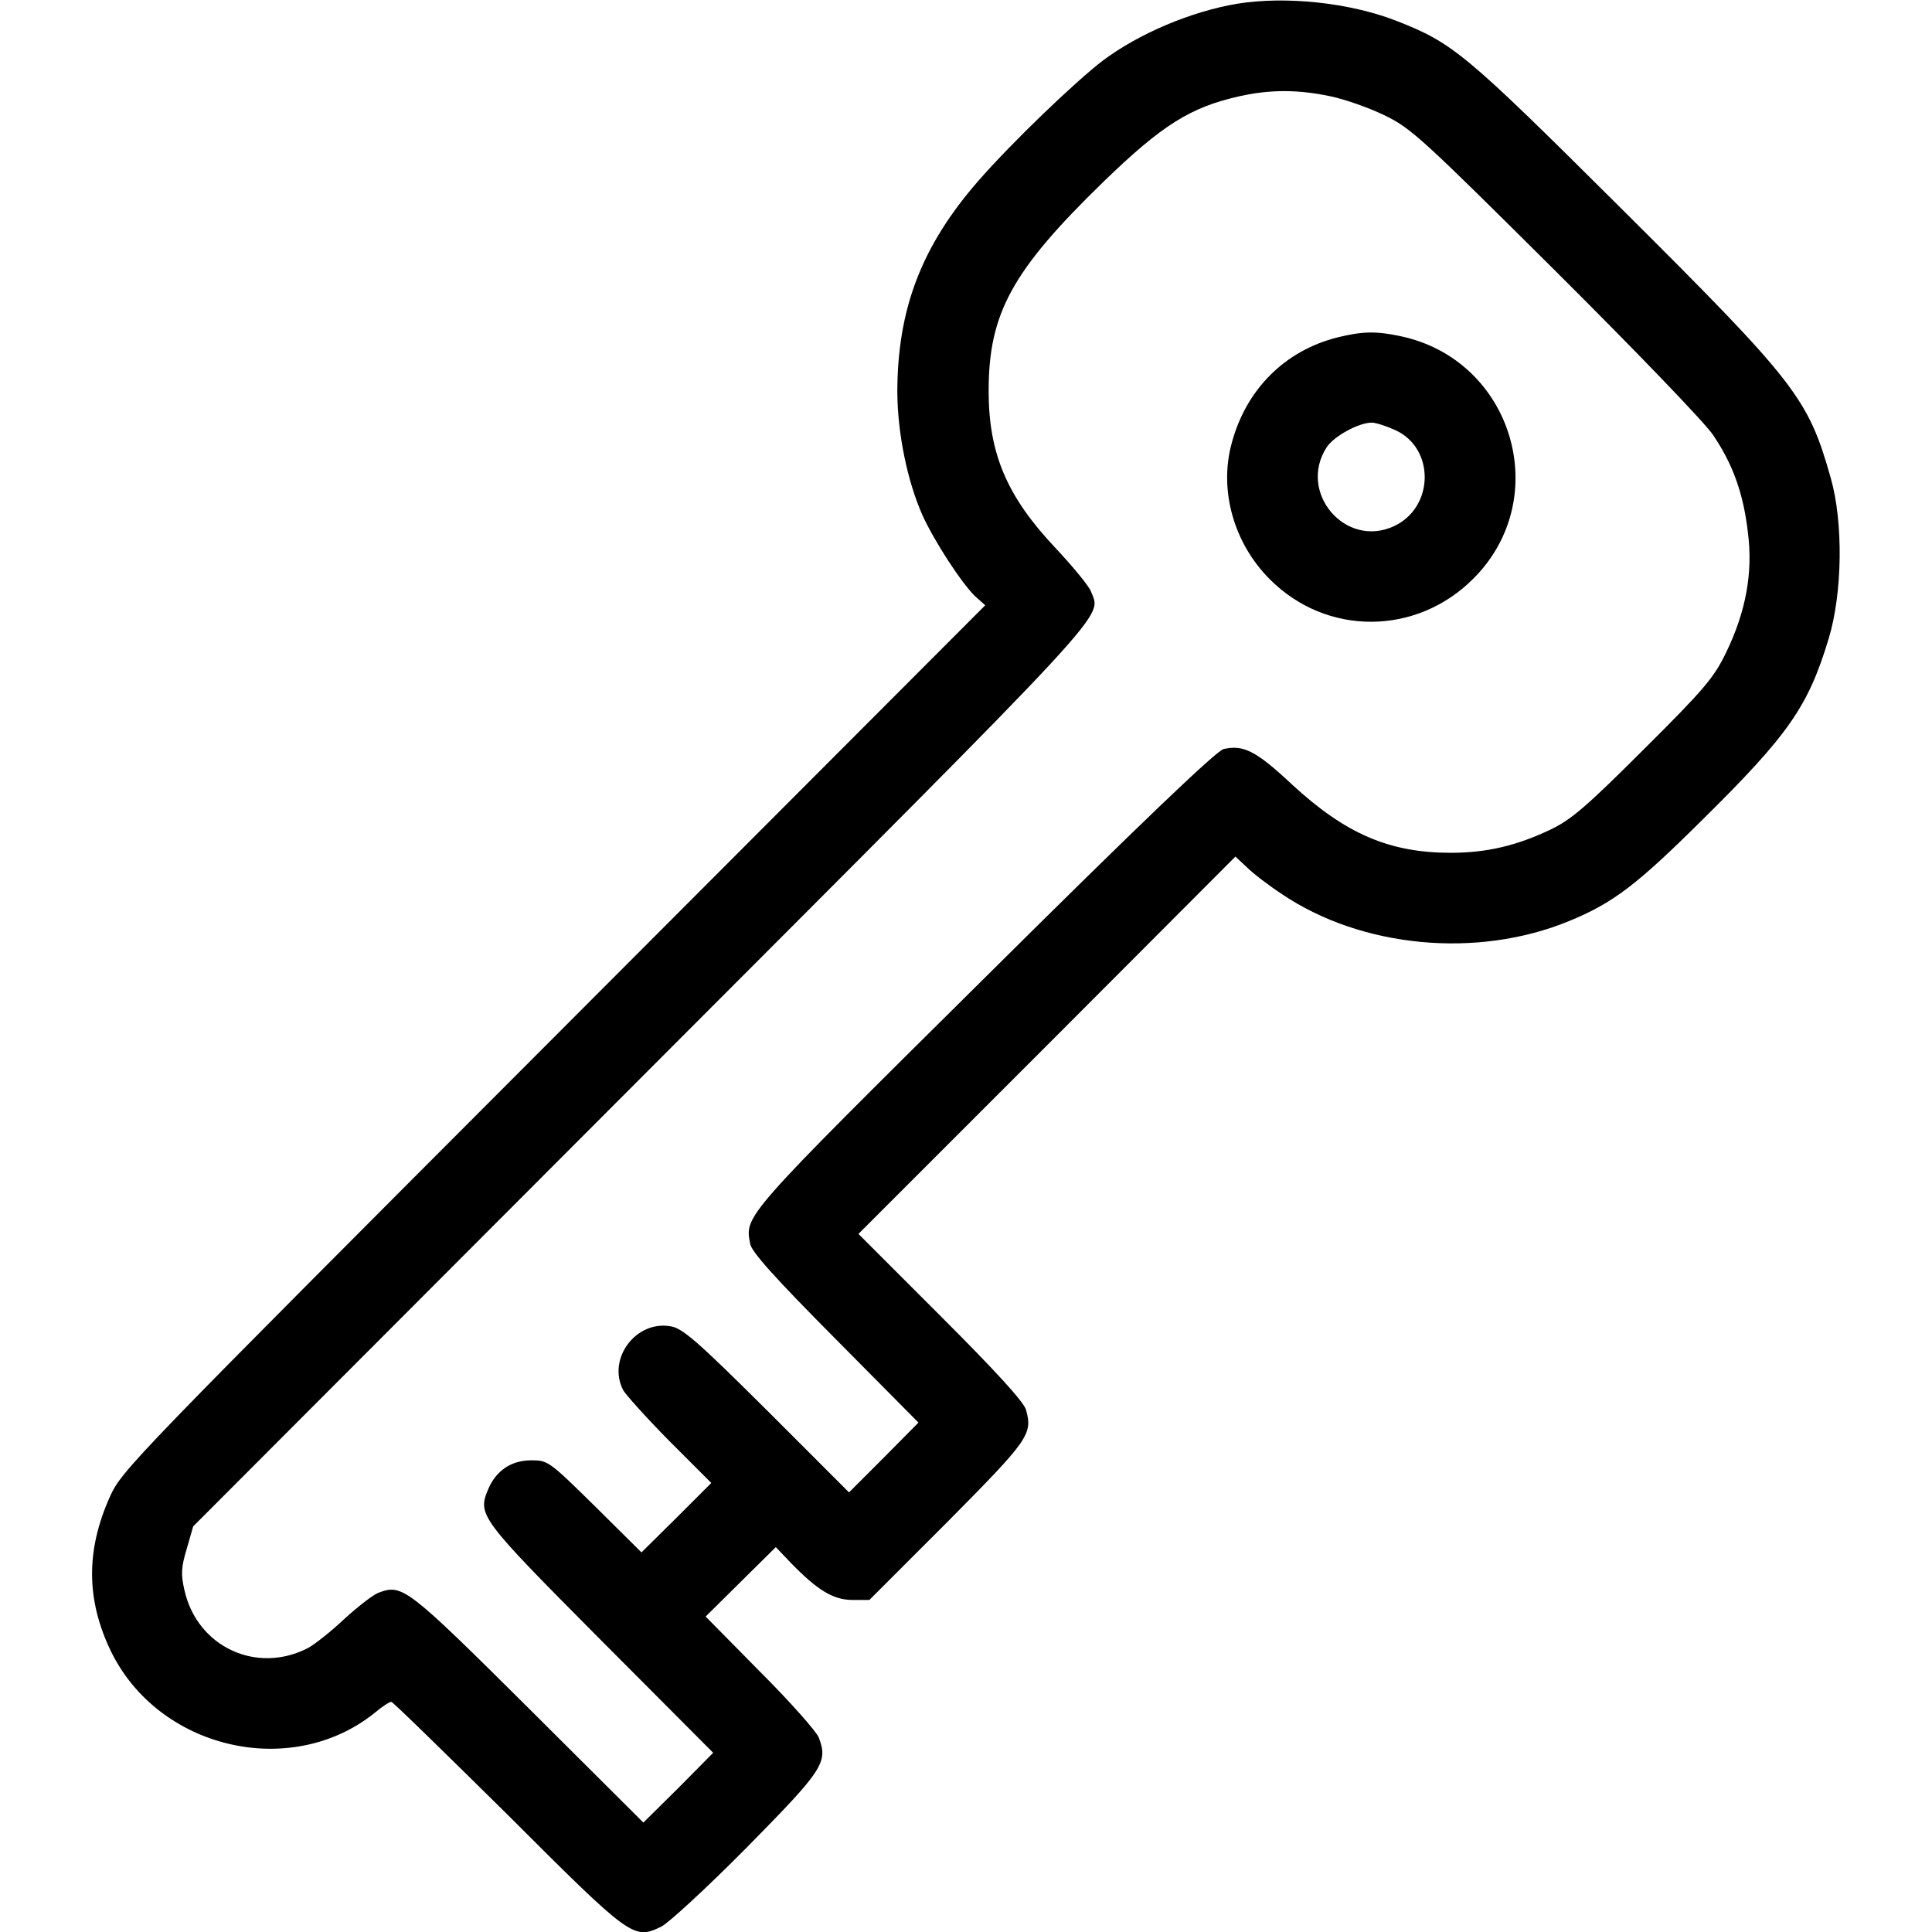
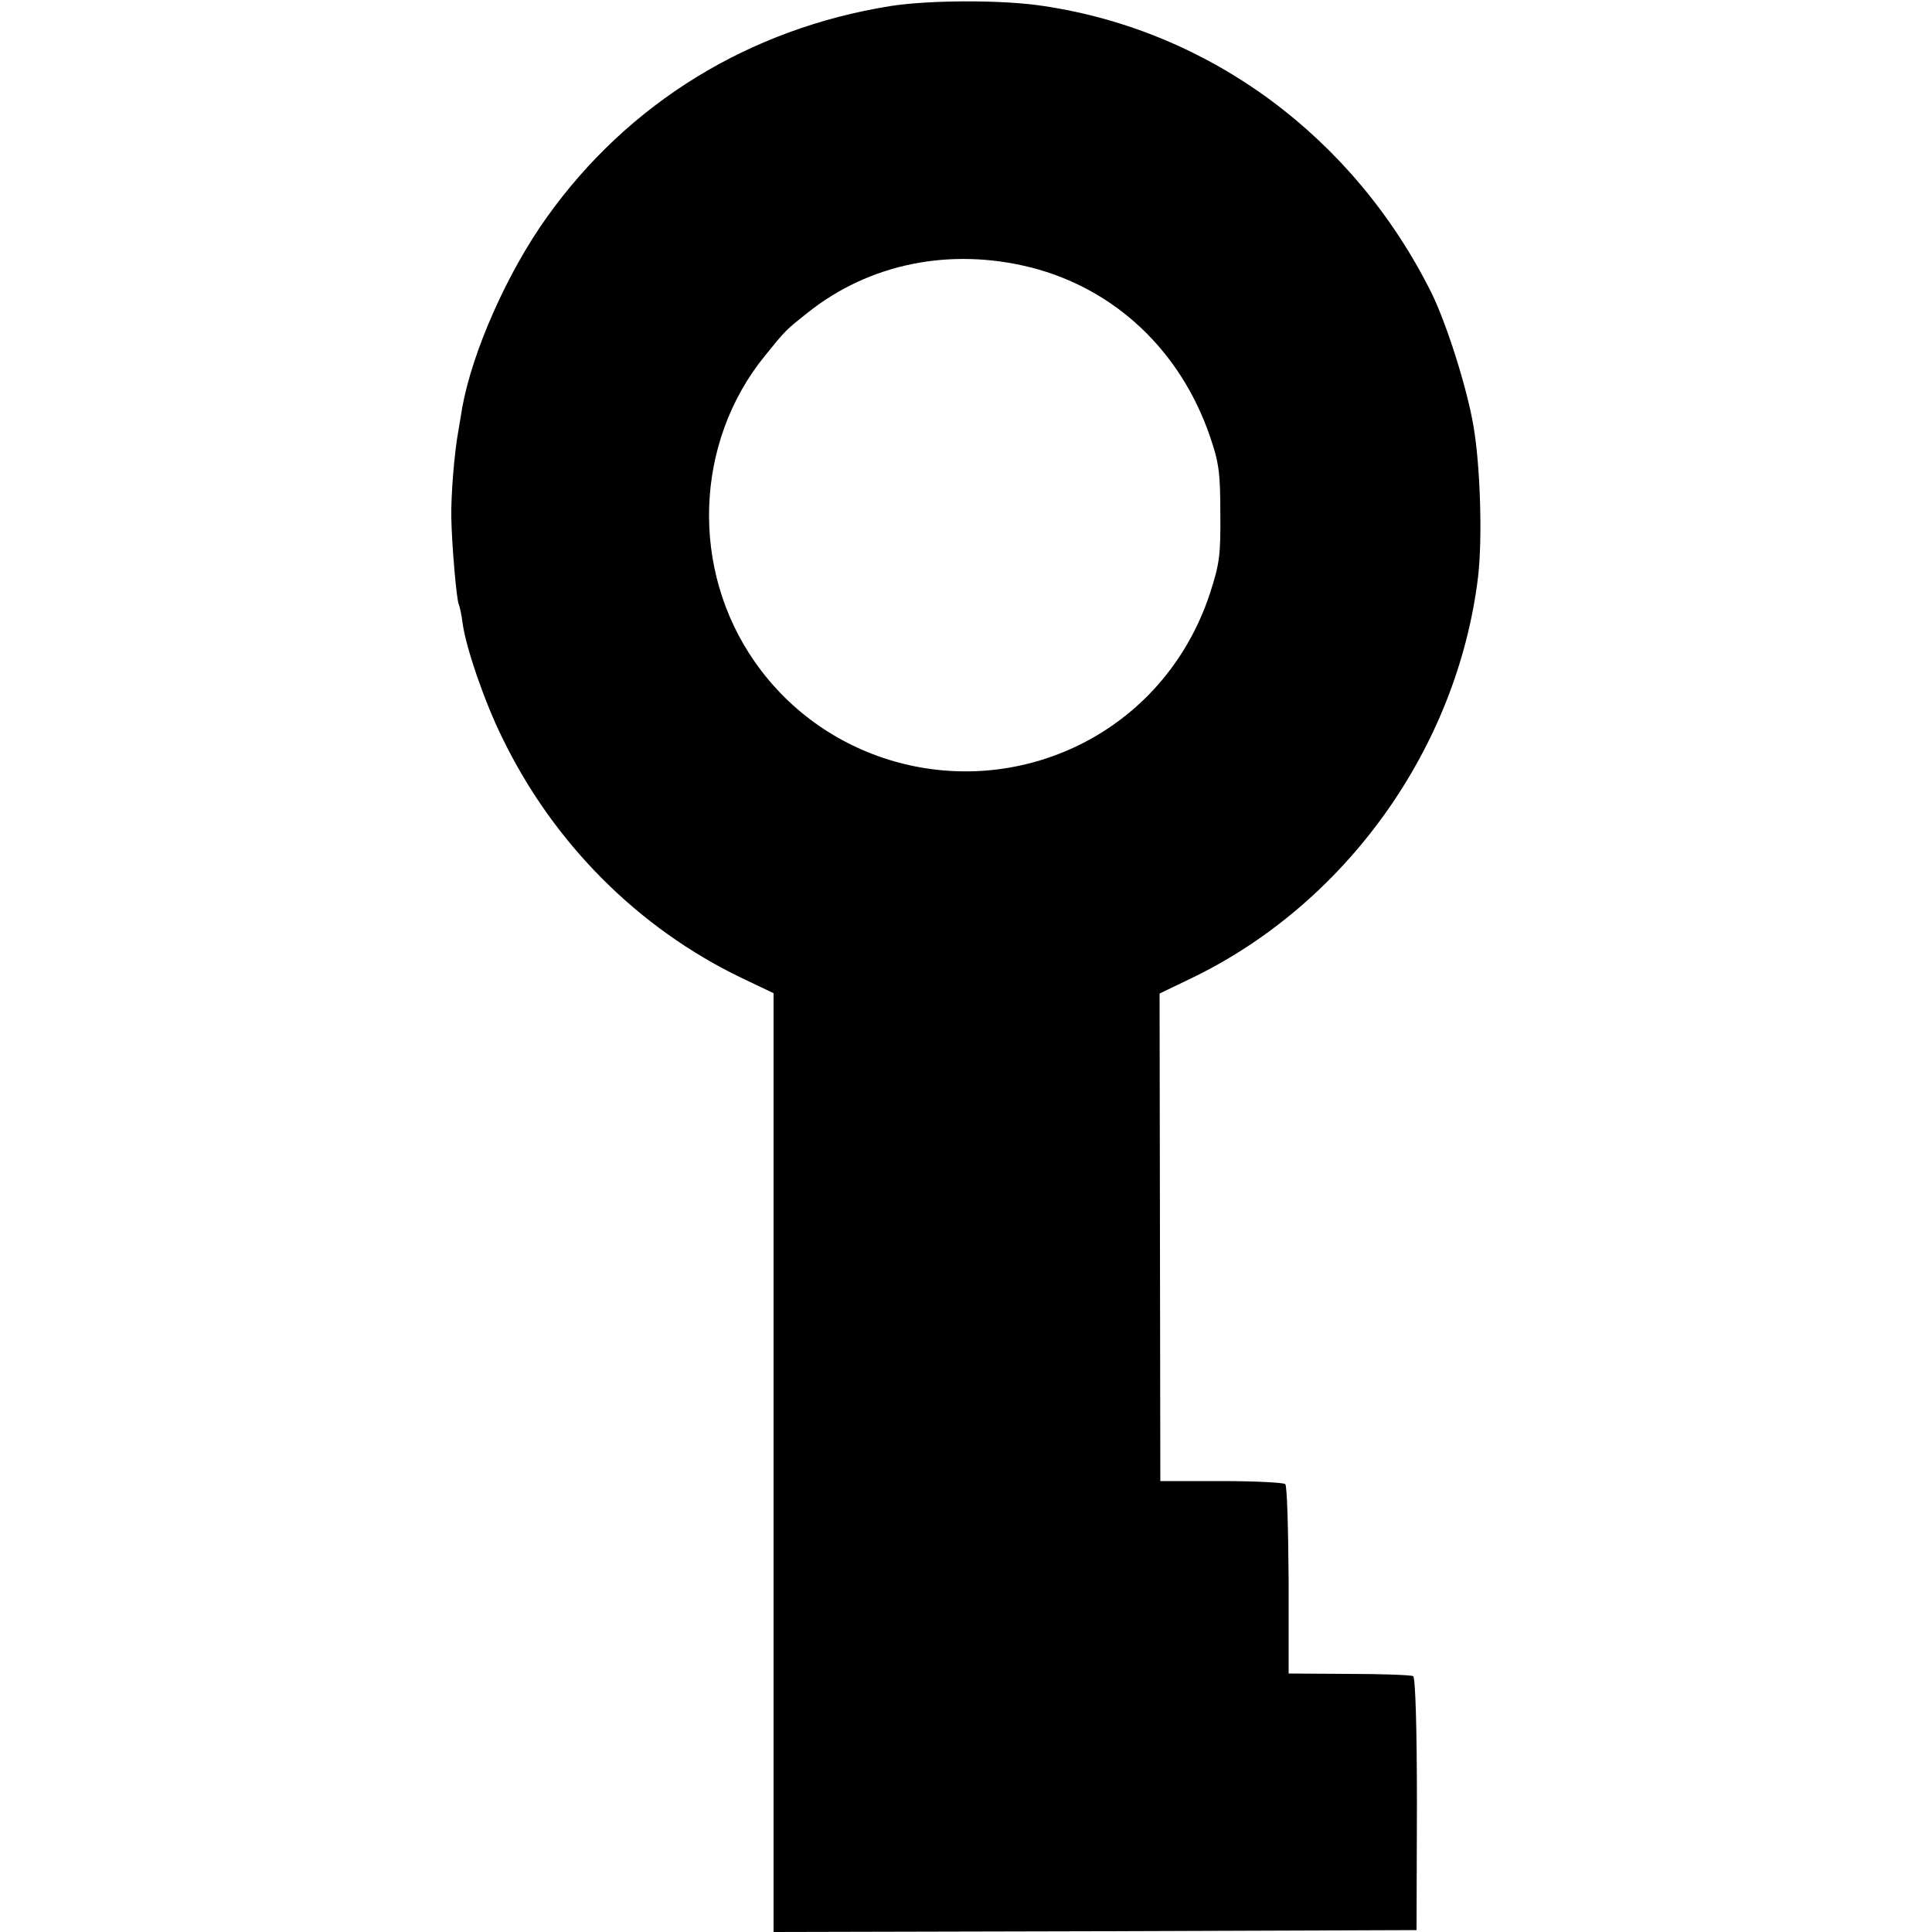
<svg xmlns="http://www.w3.org/2000/svg" version="1" width="682.667" height="682.667" viewBox="0 0 512 512">
-   <path d="M327.8 1c-12.3 2.1-26 7.9-35.6 15.1-7.3 5.6-24.1 21.7-32.9 31.8-15.1 17.3-21.5 34-21.5 56.2.1 10.8 2.6 23.2 6.6 32.3 3.1 6.9 10.4 18.1 14 21.6l2.7 2.4L146.7 275C34.5 387.4 32.3 389.6 29.1 396.7c-6.3 14.1-6.3 27.1.2 40.7 12.5 26 47.6 34.4 69.9 16.6 2-1.7 4-3 4.5-3 .4 0 14.2 13.5 30.8 29.9 32.8 32.8 33.4 33.2 40.7 29.7 1.9-.9 12.1-10.3 22.6-20.9 20.3-20.6 21.7-22.6 19.2-29.2-.6-1.6-7.6-9.5-15.6-17.5L187 428.4l9.3-9.2 9.3-9.2 3.9 4.1c7.1 7.3 11.3 9.9 16.4 9.9h4.5l20.7-20.7c21.6-21.8 22.6-23.2 20.8-29.7-.6-2.1-8-10.2-22.6-24.8L227.5 327l50-50 49.9-50 3.1 2.9c1.6 1.6 5.8 4.8 9.3 7.1 21.1 14.2 51.7 17.1 76 7.1 11.7-4.8 18-9.6 35.5-27 22.7-22.4 27.9-29.9 33.3-47.8 3.7-12.1 3.9-30.9.6-42.5-6-21.3-9.1-25.3-55.4-71.4-41.6-41.4-44.7-44-59.8-49.9C357.7.7 340.7-1.1 327.8 1zm24.7 24.5c3.9.8 10.4 3.1 14.5 5.1 7 3.4 10 6.2 45.3 41.3 20.8 20.7 39.6 40.2 41.7 43.4 5.2 7.7 8 15.4 9.2 25.7 1.4 10.7-.5 21.1-5.8 32-3.2 6.6-5.8 9.7-21.8 25.6-15.1 15.1-19.2 18.6-24.6 21.2-9 4.3-17 6.2-26.5 6.2-16.3 0-27.9-5-42.1-18.1-9.5-8.9-12.9-10.6-18.1-9.4-1.9.4-22 19.6-63.5 60.8-64.2 63.6-63.4 62.8-62 70.3.3 2.1 6.7 9.2 22.6 25.2l22 22.2-9.2 9.3-9.2 9.2-21.7-21.7c-18.3-18.2-22.4-21.8-25.5-22.3-9.2-1.7-16.9 8.5-12.7 16.8.6 1.2 6.1 7.3 12.2 13.5l11.2 11.2-9.2 9.2-9.3 9.2-12.3-12.2c-12.2-12-12.5-12.2-16.9-12.2-5.3 0-9.3 2.7-11.4 7.6-2.9 6.9-2.4 7.6 29.7 39.9l29.9 30-9.2 9.3-9.3 9.2-30.5-30.4c-32.2-32-33.4-32.9-39.7-30.5-1.4.5-5.5 3.7-9 6.9-3.5 3.3-7.8 6.7-9.6 7.7-13.6 7.1-29.4-.2-32.8-15.2-1-4.3-.9-6.1.6-11.1l1.7-5.9 118.8-119C297.6 157.7 291.8 164 289.1 156.7c-.6-1.5-4.9-6.7-9.5-11.6-12.7-13.5-17.6-24.8-17.6-41.5 0-20.6 6.2-31.9 30.5-55.5 15.5-15 23-19.7 36-22.6 8-1.8 15.5-1.8 24 0z" />
-   <path d="M354.5 89.4c-14 3.5-24.3 13.8-28.1 28.1-3.4 12.5.6 26.5 10.1 36 15 15.1 38.8 15 53.9-.1 21.5-21.4 10.5-58-19.2-64.3-6.5-1.4-10.2-1.3-16.7.3zm15.3 24.6c10.5 4.8 10.3 20.4-.3 25.4-12.9 6.1-25.7-8.9-17.9-20.9 1.9-2.9 8.5-6.5 11.9-6.5 1.1 0 3.9.9 6.3 2z" />
+   <path d="M236 1.6c-37.5 6-69.5 25.7-91.1 56-10.5 14.7-19.7 35.5-22.4 50.4-.2 1.4-.7 4.1-1 6-1.1 5.9-2 17.2-1.9 23 .1 7.1 1.4 22.2 2 23.2.2.4.7 2.6 1 5 .9 6.5 5.8 20.8 10.5 30.3 13.5 27.9 36 50.5 63.5 63.7l8.4 4V512l85.2-.2 85.2-.3.1-33.3c0-20.3-.4-33.6-1-34-.5-.3-8.1-.6-17-.6l-16-.1v-24.7c-.1-13.6-.4-25.1-.9-25.5-.4-.4-8-.8-16.9-.8h-16.2l-.1-64.6-.1-64.6 8.1-3.9c41.2-19.7 70.8-61.1 76.3-106.5 1.2-10.1.6-29.5-1.2-39.9-1.7-10.2-7.2-27.4-11.2-35.5-20.6-41.2-58.6-69.3-102.7-75.9-10.8-1.7-30.4-1.6-40.6 0zm37.3 69.3c22.2 5.7 39.5 22 47.3 44.6 2.4 7 2.8 9.6 2.8 20.5.1 11.2-.2 13.4-2.8 21.4-6 18.1-18.7 32.6-35.8 40.6-30 14-65.8 4.5-84.7-22.5-17.2-24.5-16.1-58.2 2.6-81.2 5.5-6.8 5.5-6.8 11.3-11.4 16.4-13.1 37.9-17.4 59.3-12z" />
</svg>
